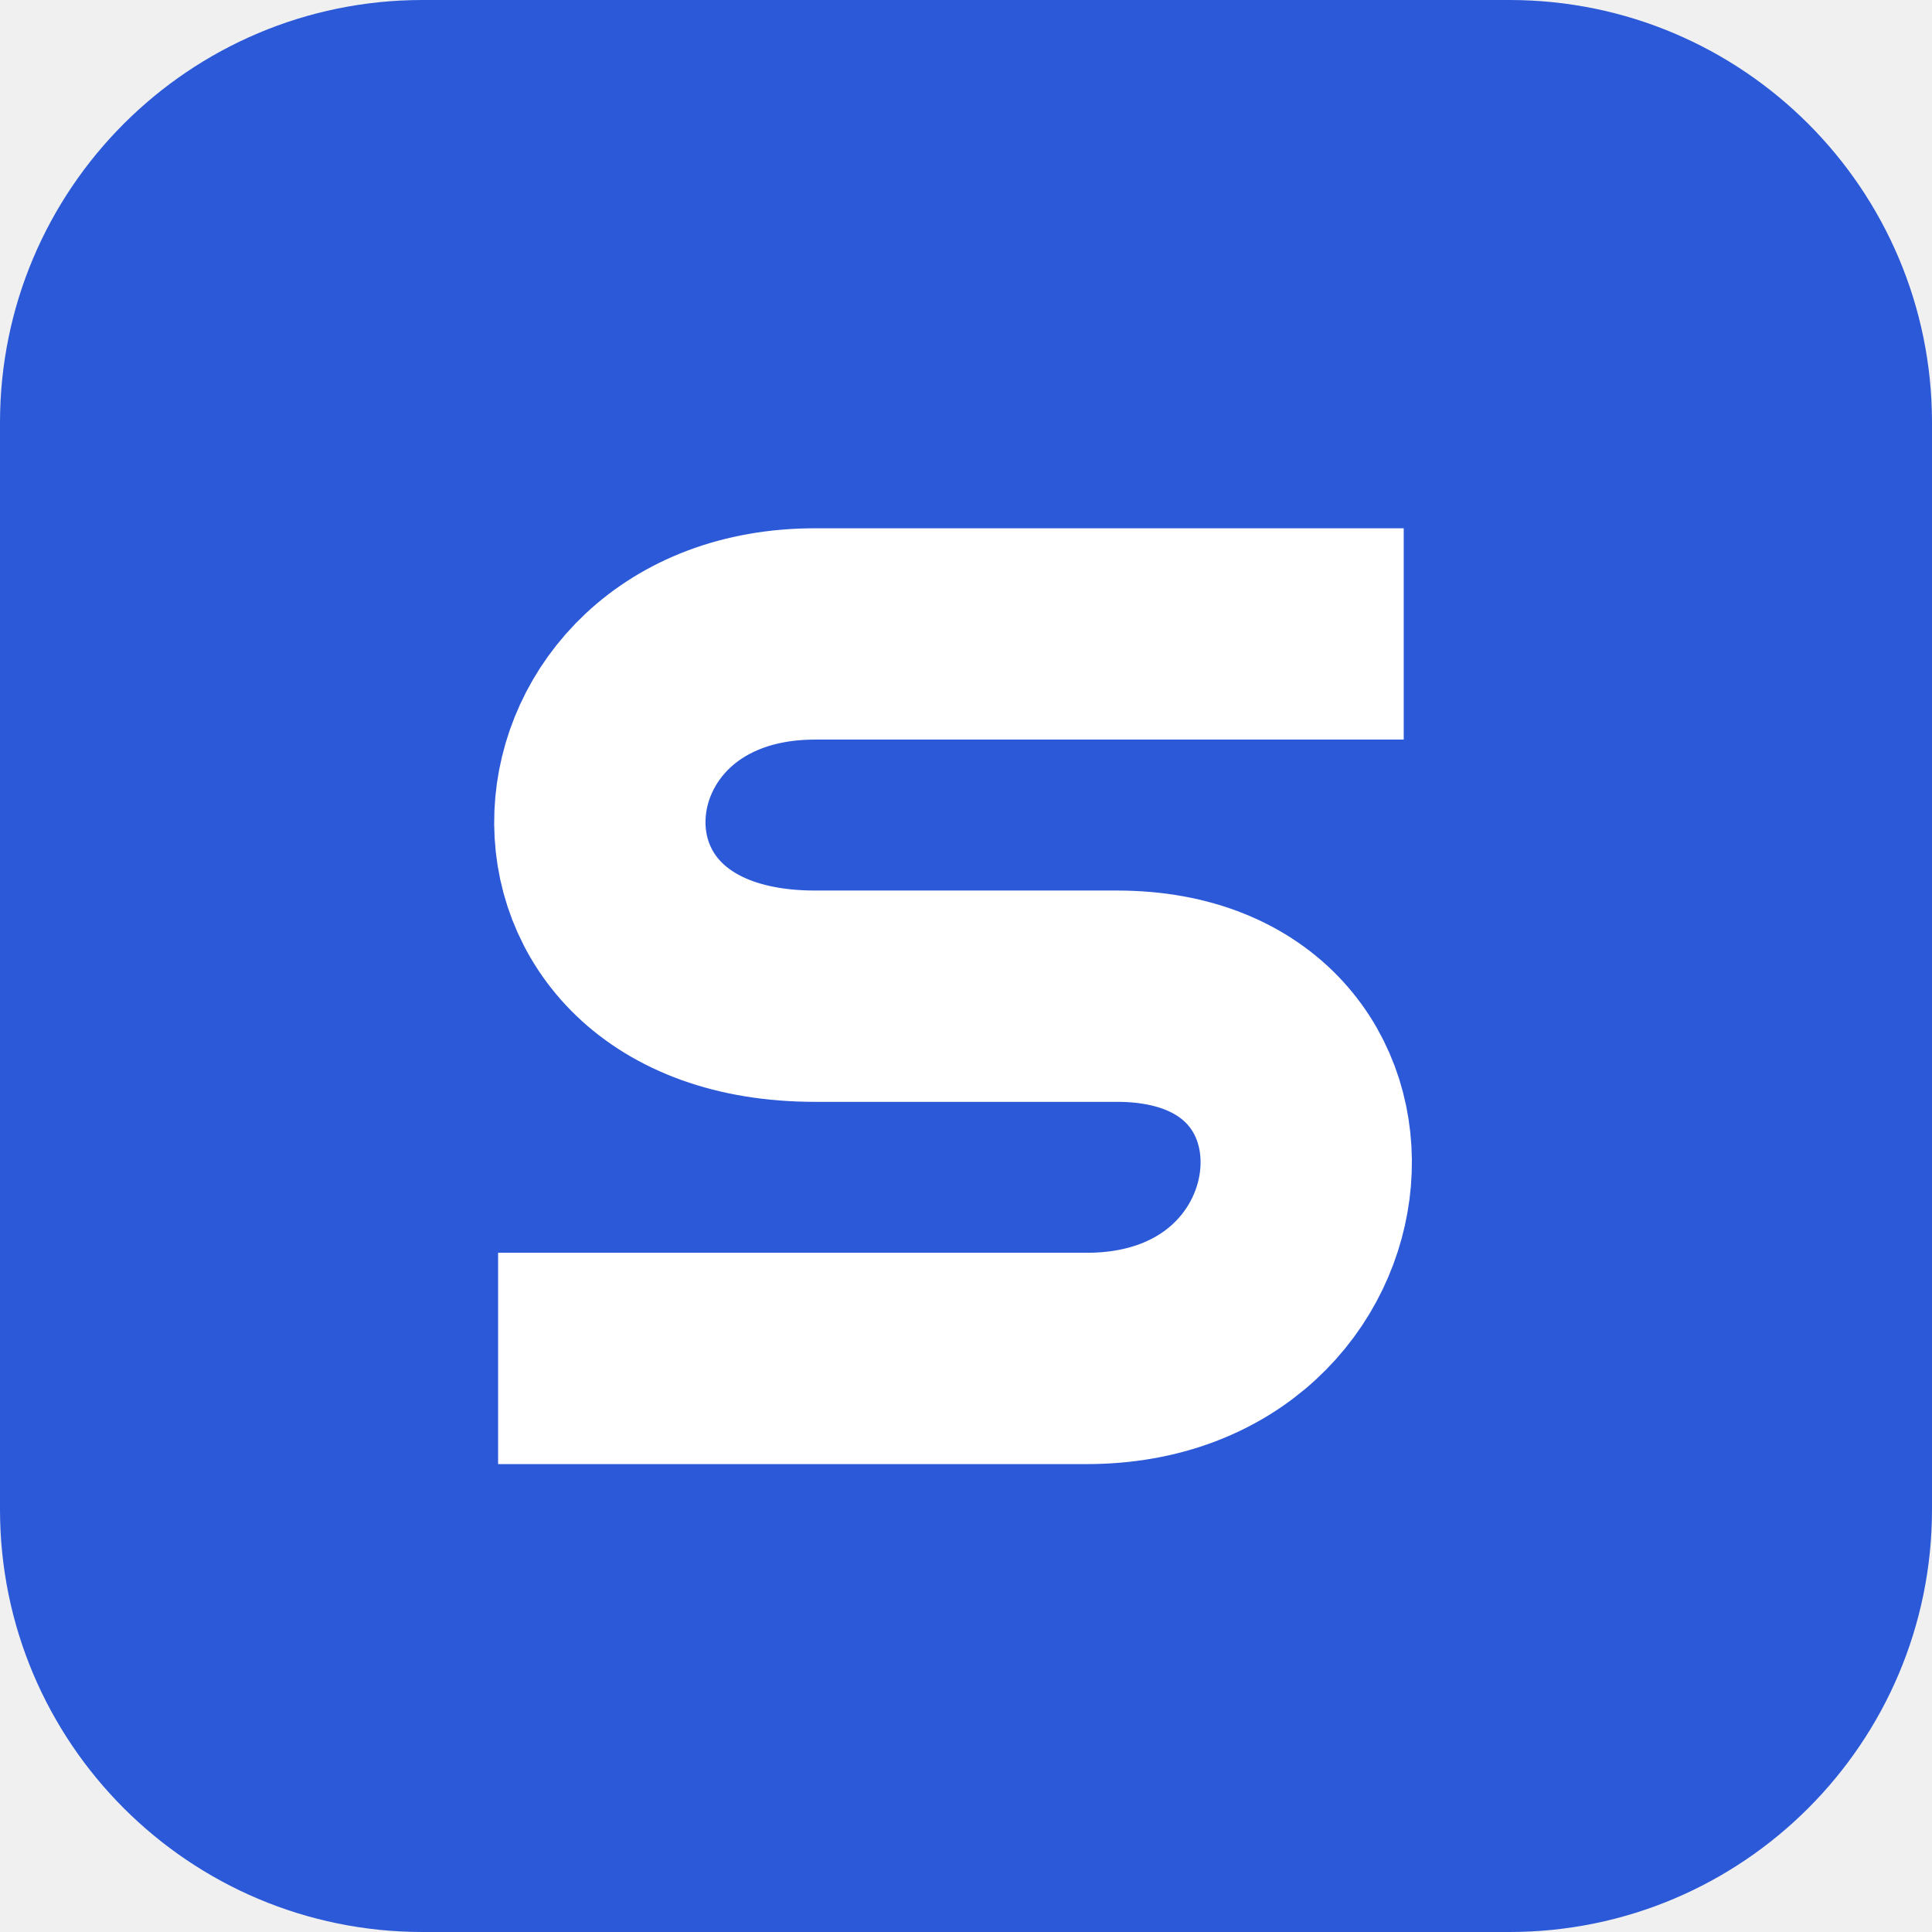
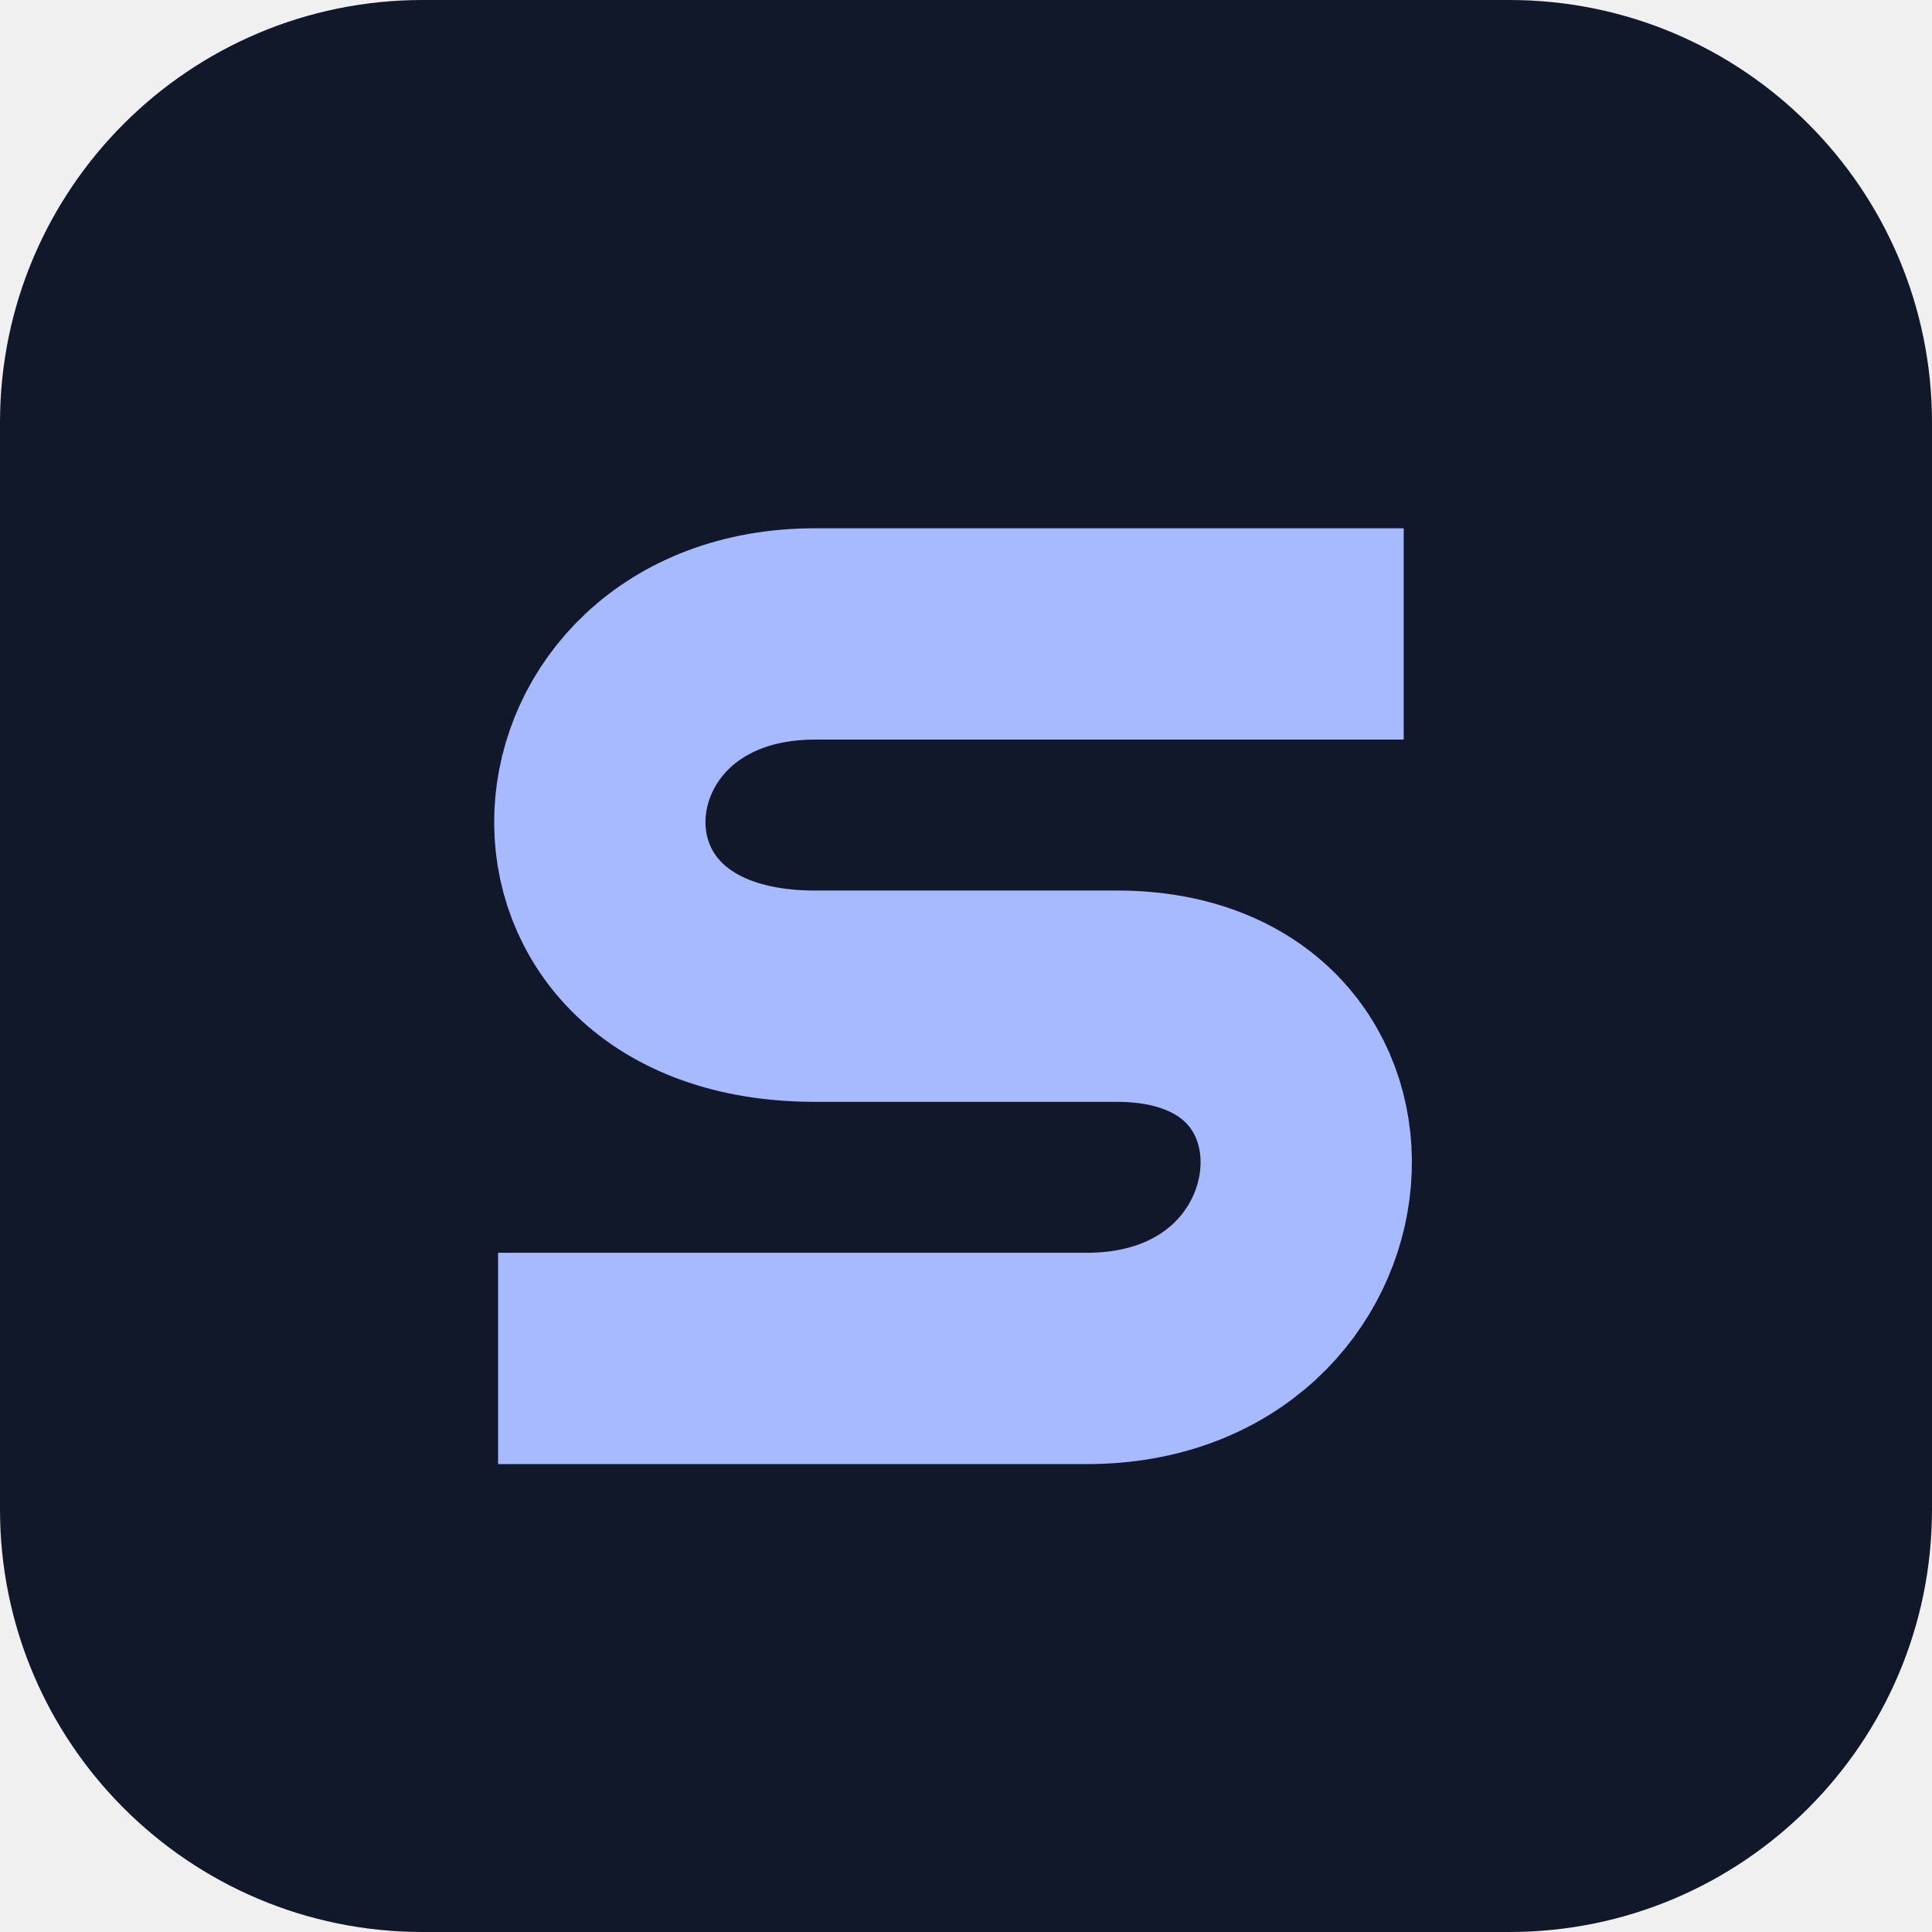
<svg xmlns="http://www.w3.org/2000/svg" viewBox="0 0 64 64">
-   <rect width="64" height="64" rx="14" fill="#2b59d8" />
-   <path d="M43 21H27c-9 0-10 12 0 12h10c9 0 8 12-1 12H20" fill="none" stroke="#ffffff" stroke-width="7" stroke-linecap="square" />
+   <rect width="64" height="64" rx="14" fill="#10182a" />
+   <path d="M43 21H27c-9 0-10 12 0 12h10c9 0 8 12-1 12H20" fill="none" stroke="#a7baff" stroke-width="7" stroke-linecap="square" />
</svg>
